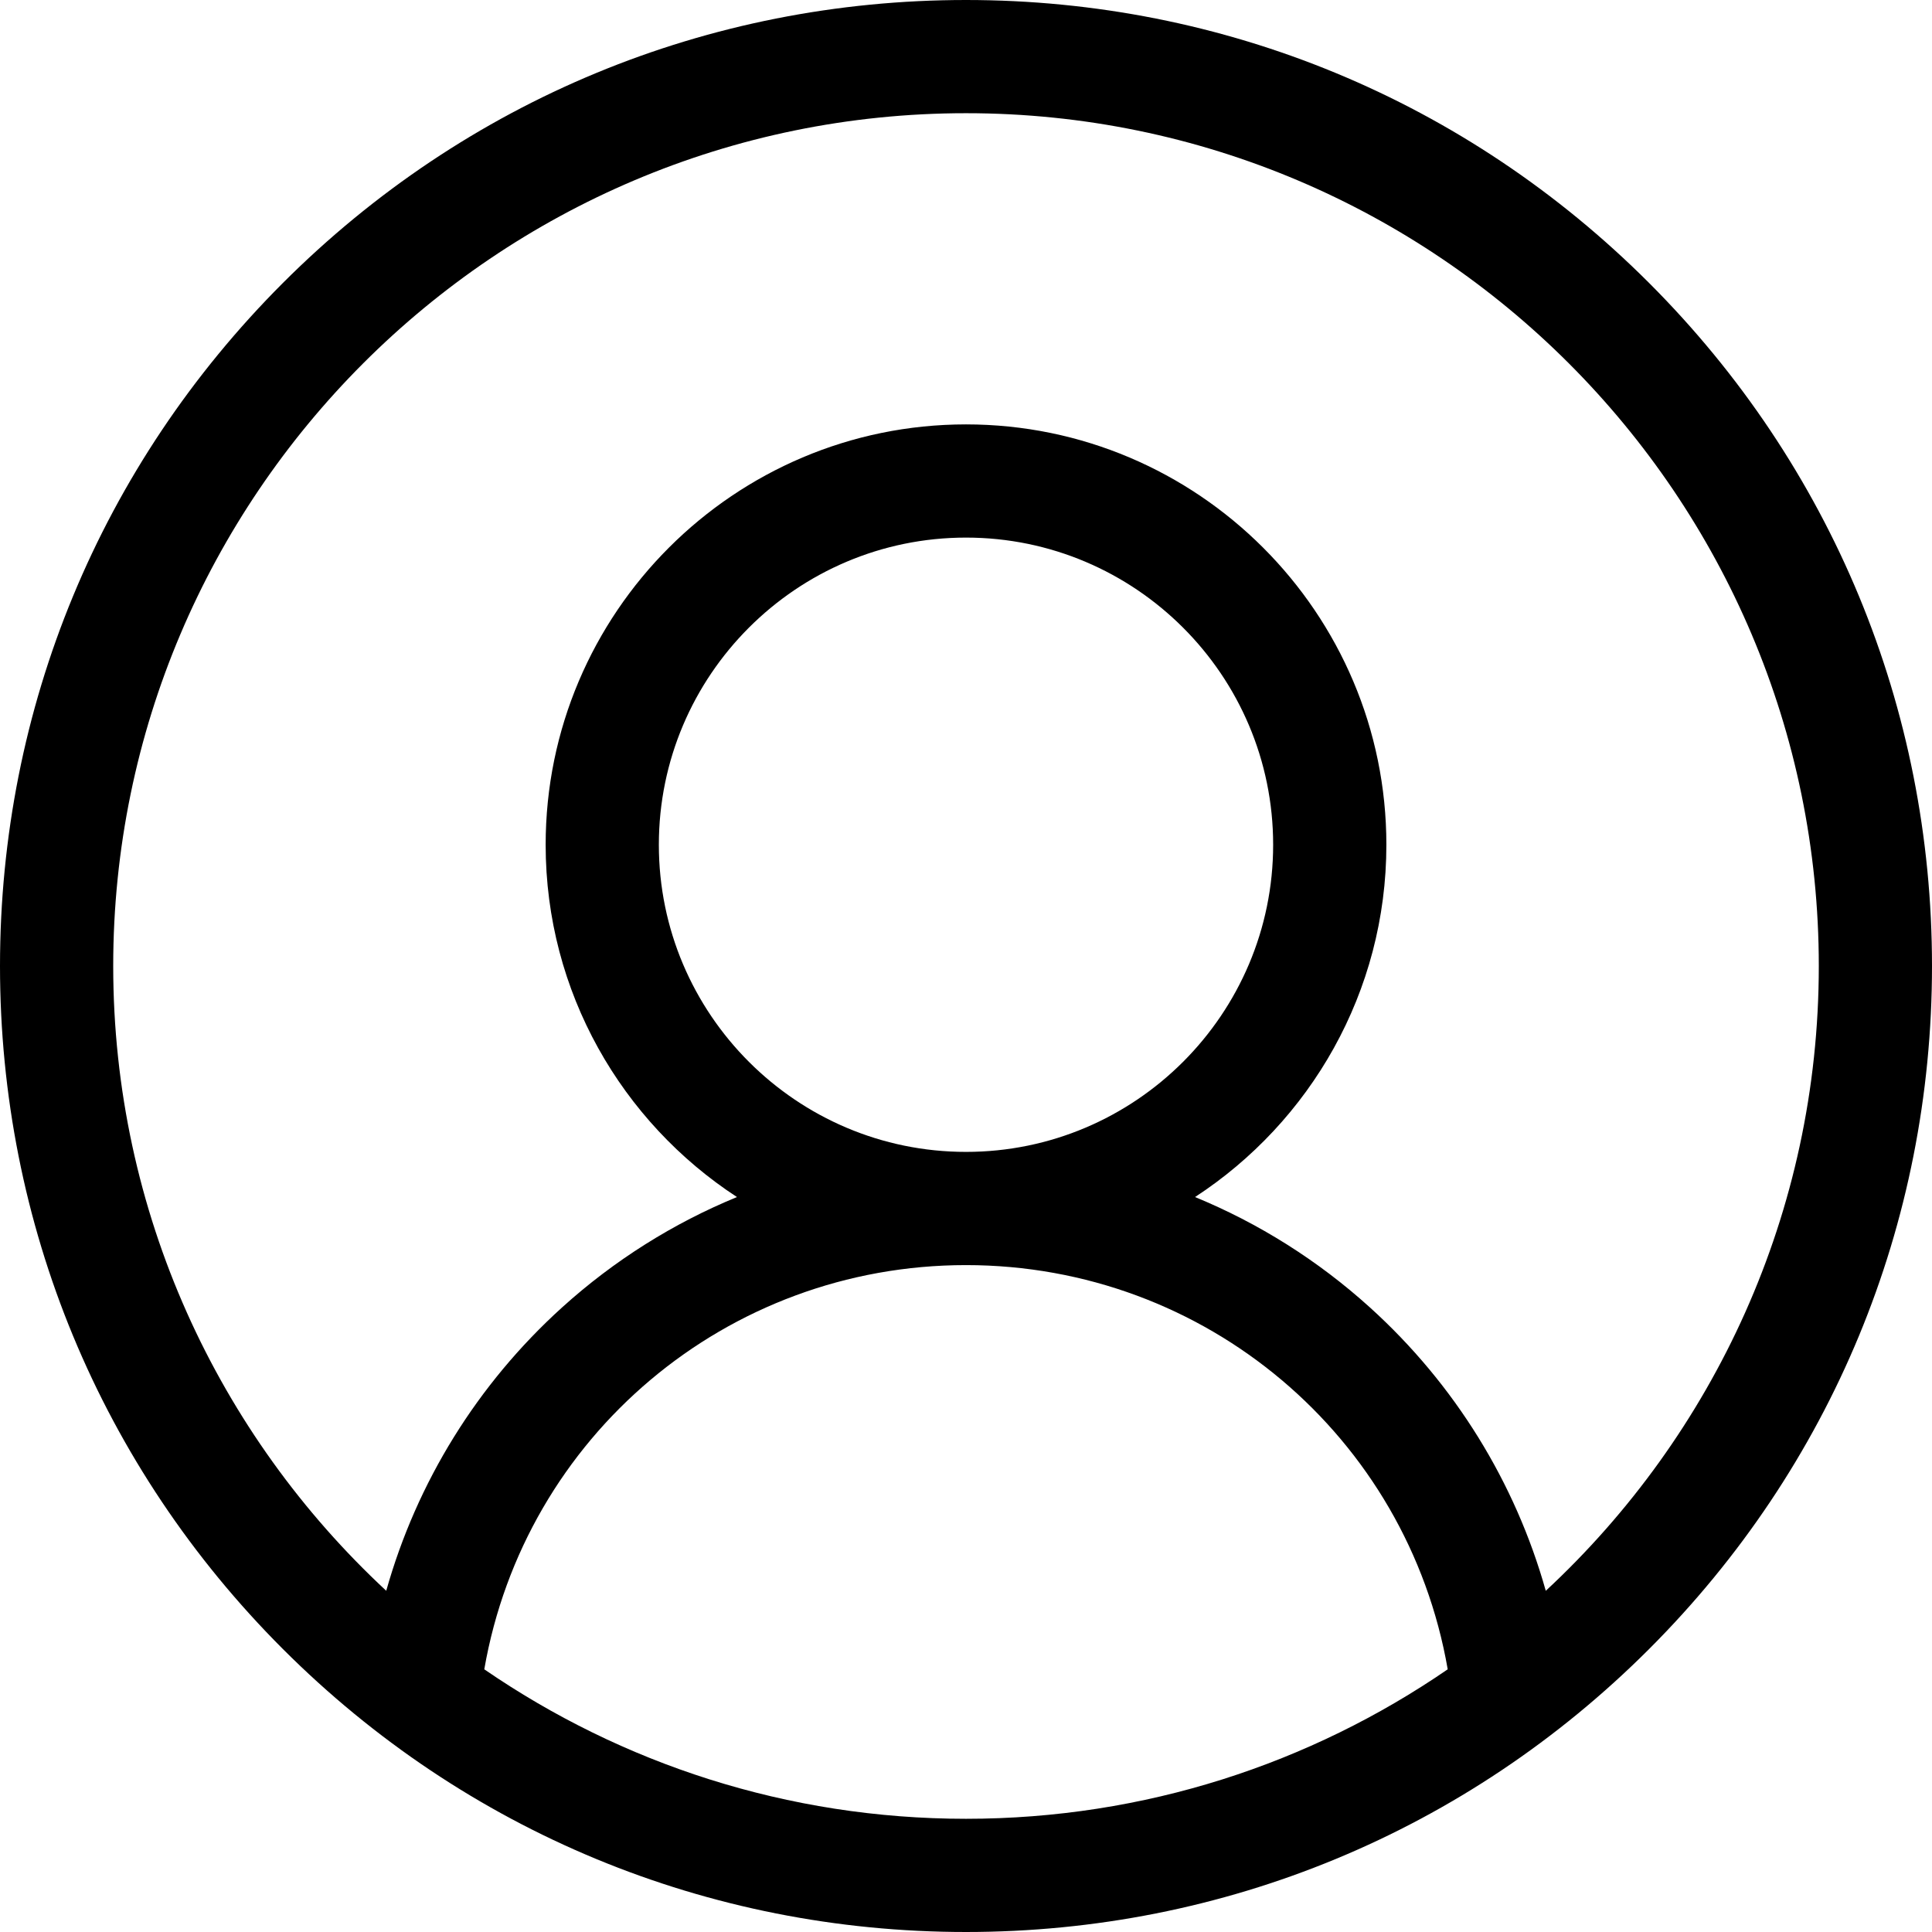
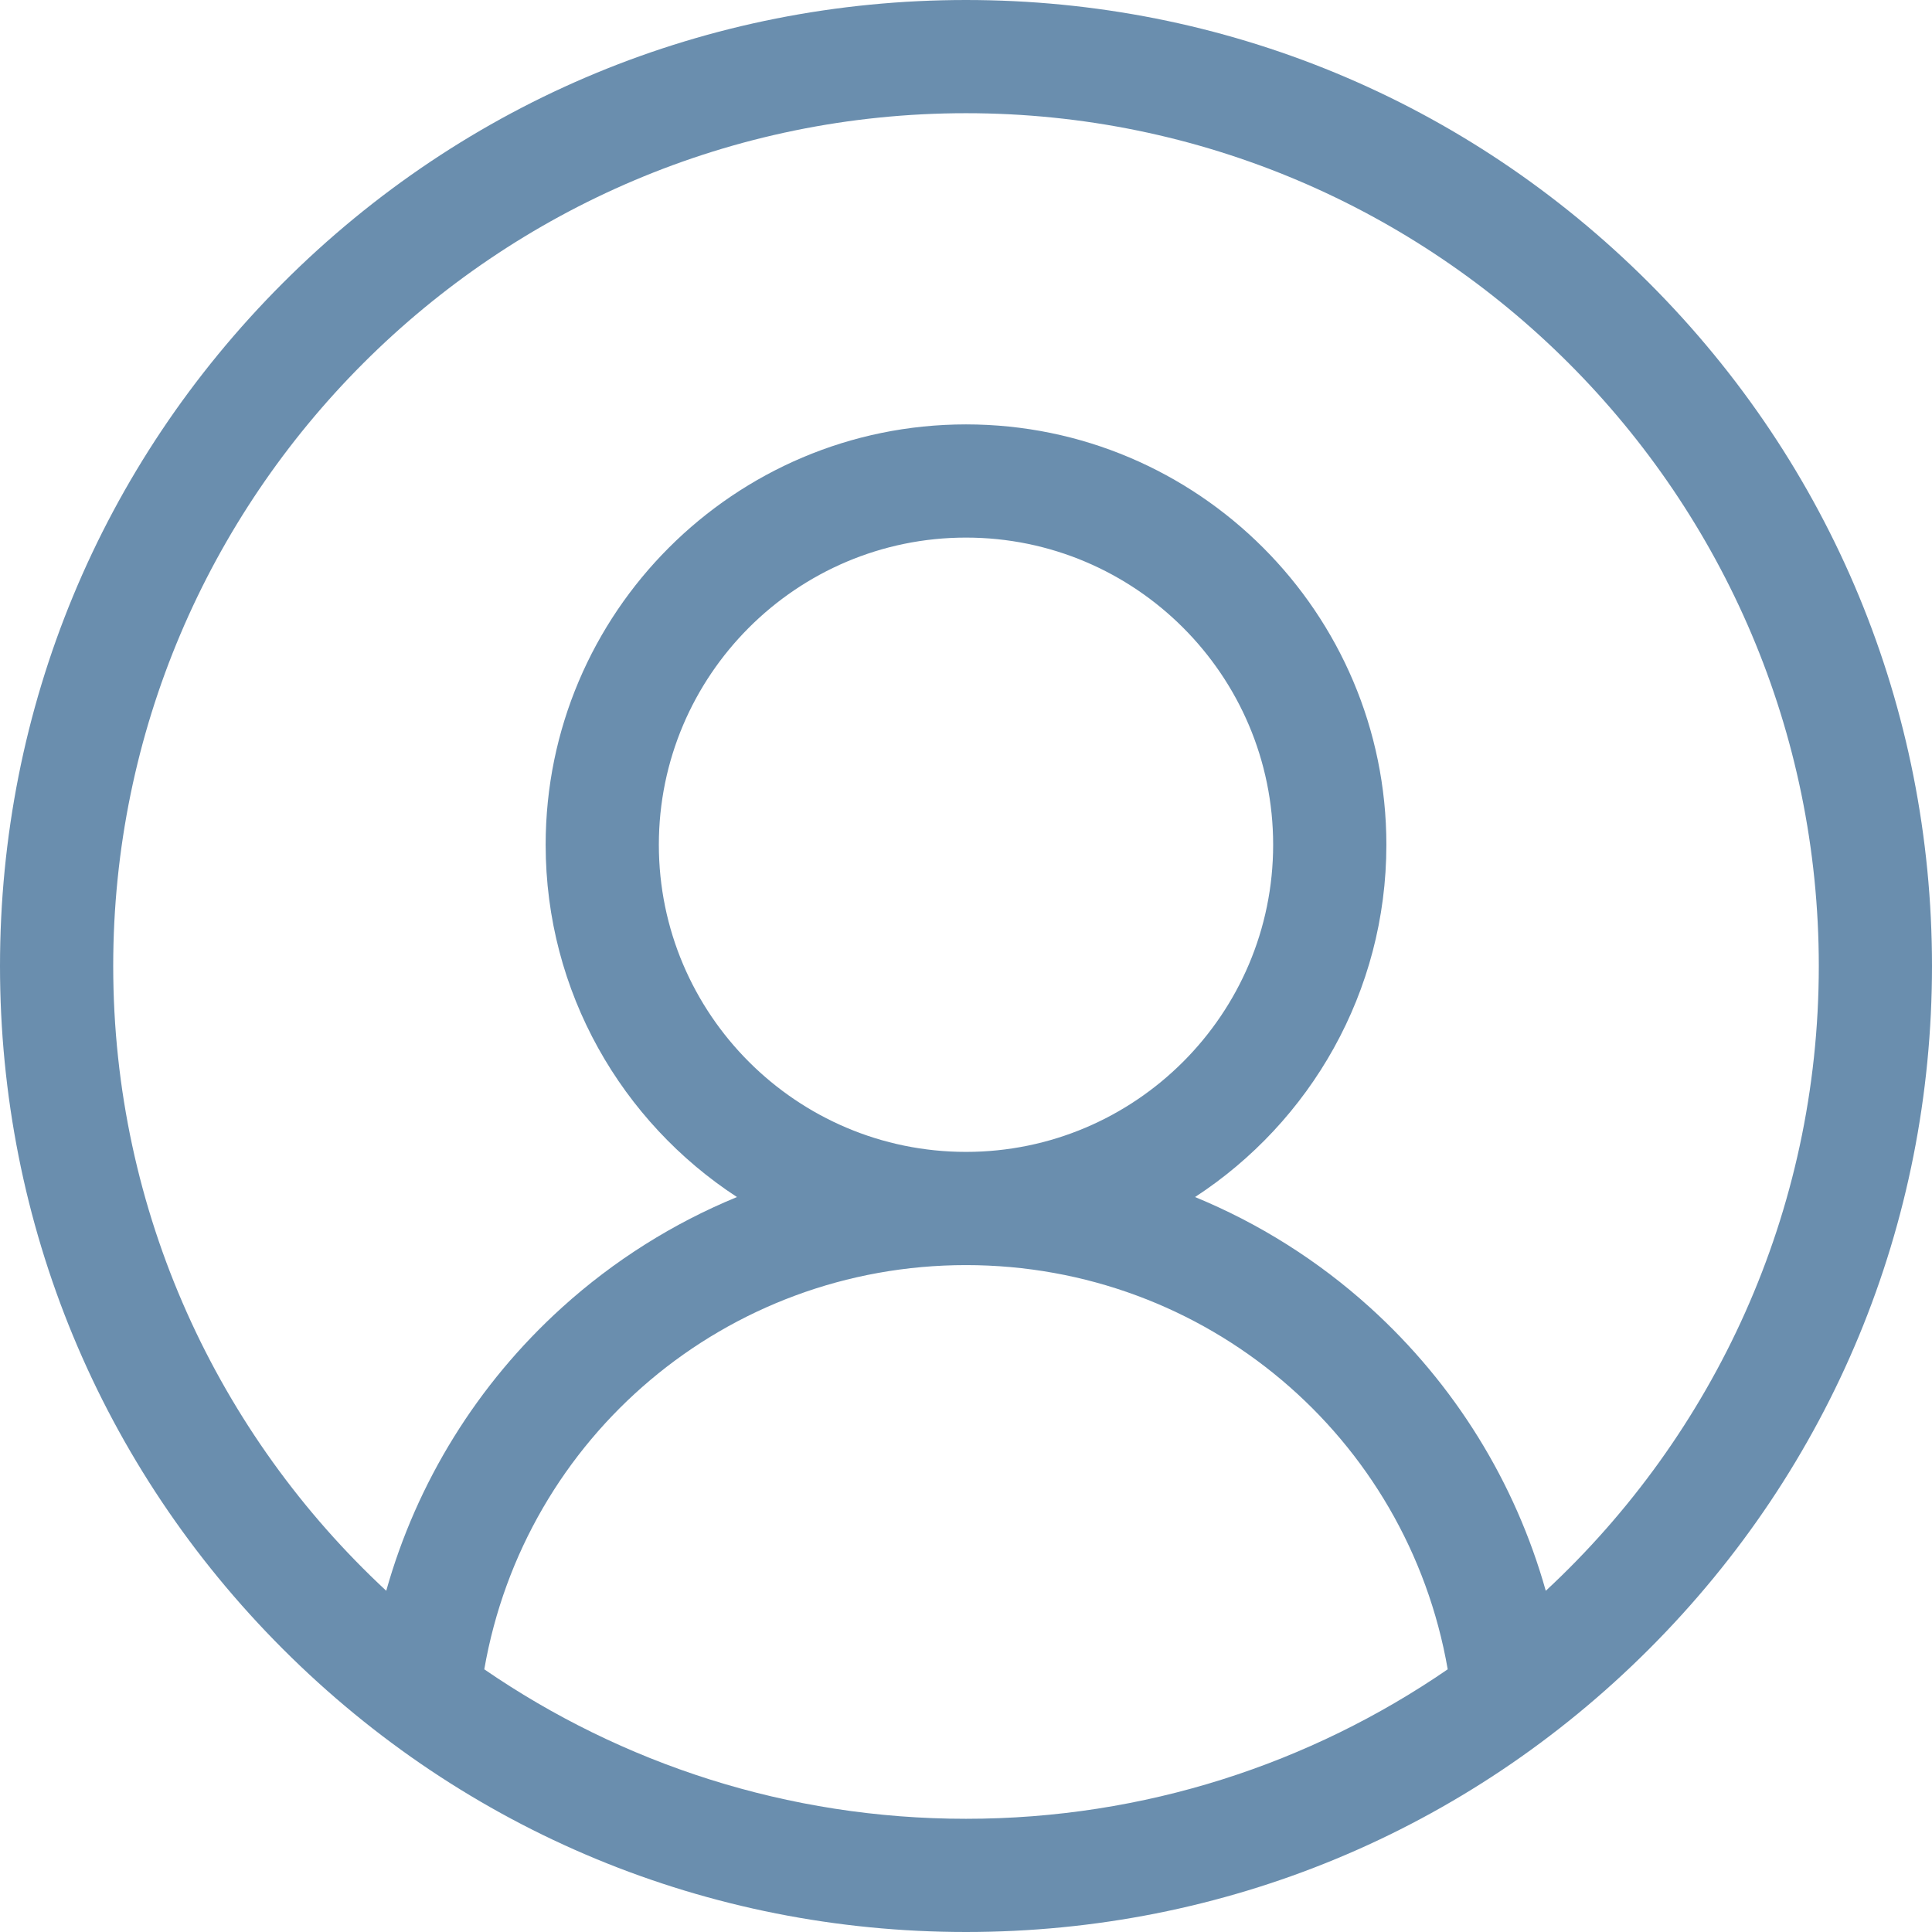
- <svg xmlns="http://www.w3.org/2000/svg" height="512pt" viewBox="0 0 512 512" width="512pt">
+ <svg xmlns="http://www.w3.org/2000/svg" height="512pt" fill="#6A8EAE" viewBox="0 0 512 512" width="512pt">
  <path d="m437.02 74.98c-48.352-48.352-112.641-74.98-181.02-74.98-68.383 0-132.668 26.629-181.02 74.98-48.352 48.352-74.98 112.637-74.98 181.02 0 68.379 26.629 132.668 74.98 181.02 48.352 48.352 112.637 74.98 181.02 74.98 68.379 0 132.668-26.629 181.02-74.98 48.352-48.352 74.98-112.641 74.98-181.02 0-68.383-26.629-132.668-74.98-181.02zm-308.68 367.406c10.707-61.648 64.129-107.121 127.66-107.121 63.535 0 116.953 45.473 127.66 107.121-36.348 24.973-80.324 39.613-127.66 39.613s-91.312-14.641-127.66-39.613zm46.262-218.52c0-44.887 36.516-81.398 81.398-81.398s81.398 36.516 81.398 81.398c0 44.883-36.516 81.398-81.398 81.398s-81.398-36.516-81.398-81.398zm235.043 197.711c-8.074-28.699-24.109-54.738-46.586-75.078-13.789-12.48-29.484-22.328-46.359-29.27 30.5-19.895 50.703-54.312 50.703-93.363 0-61.426-49.977-111.398-111.402-111.398s-111.398 49.973-111.398 111.398c0 39.051 20.203 73.469 50.699 93.363-16.871 6.941-32.57 16.785-46.359 29.266-22.473 20.34-38.512 46.379-46.586 75.078-44.473-41.301-72.355-100.238-72.355-165.574 0-124.617 101.383-226 226-226s226 101.383 226 226c0 65.34-27.883 124.277-72.355 165.578zm0 0" />
</svg>
